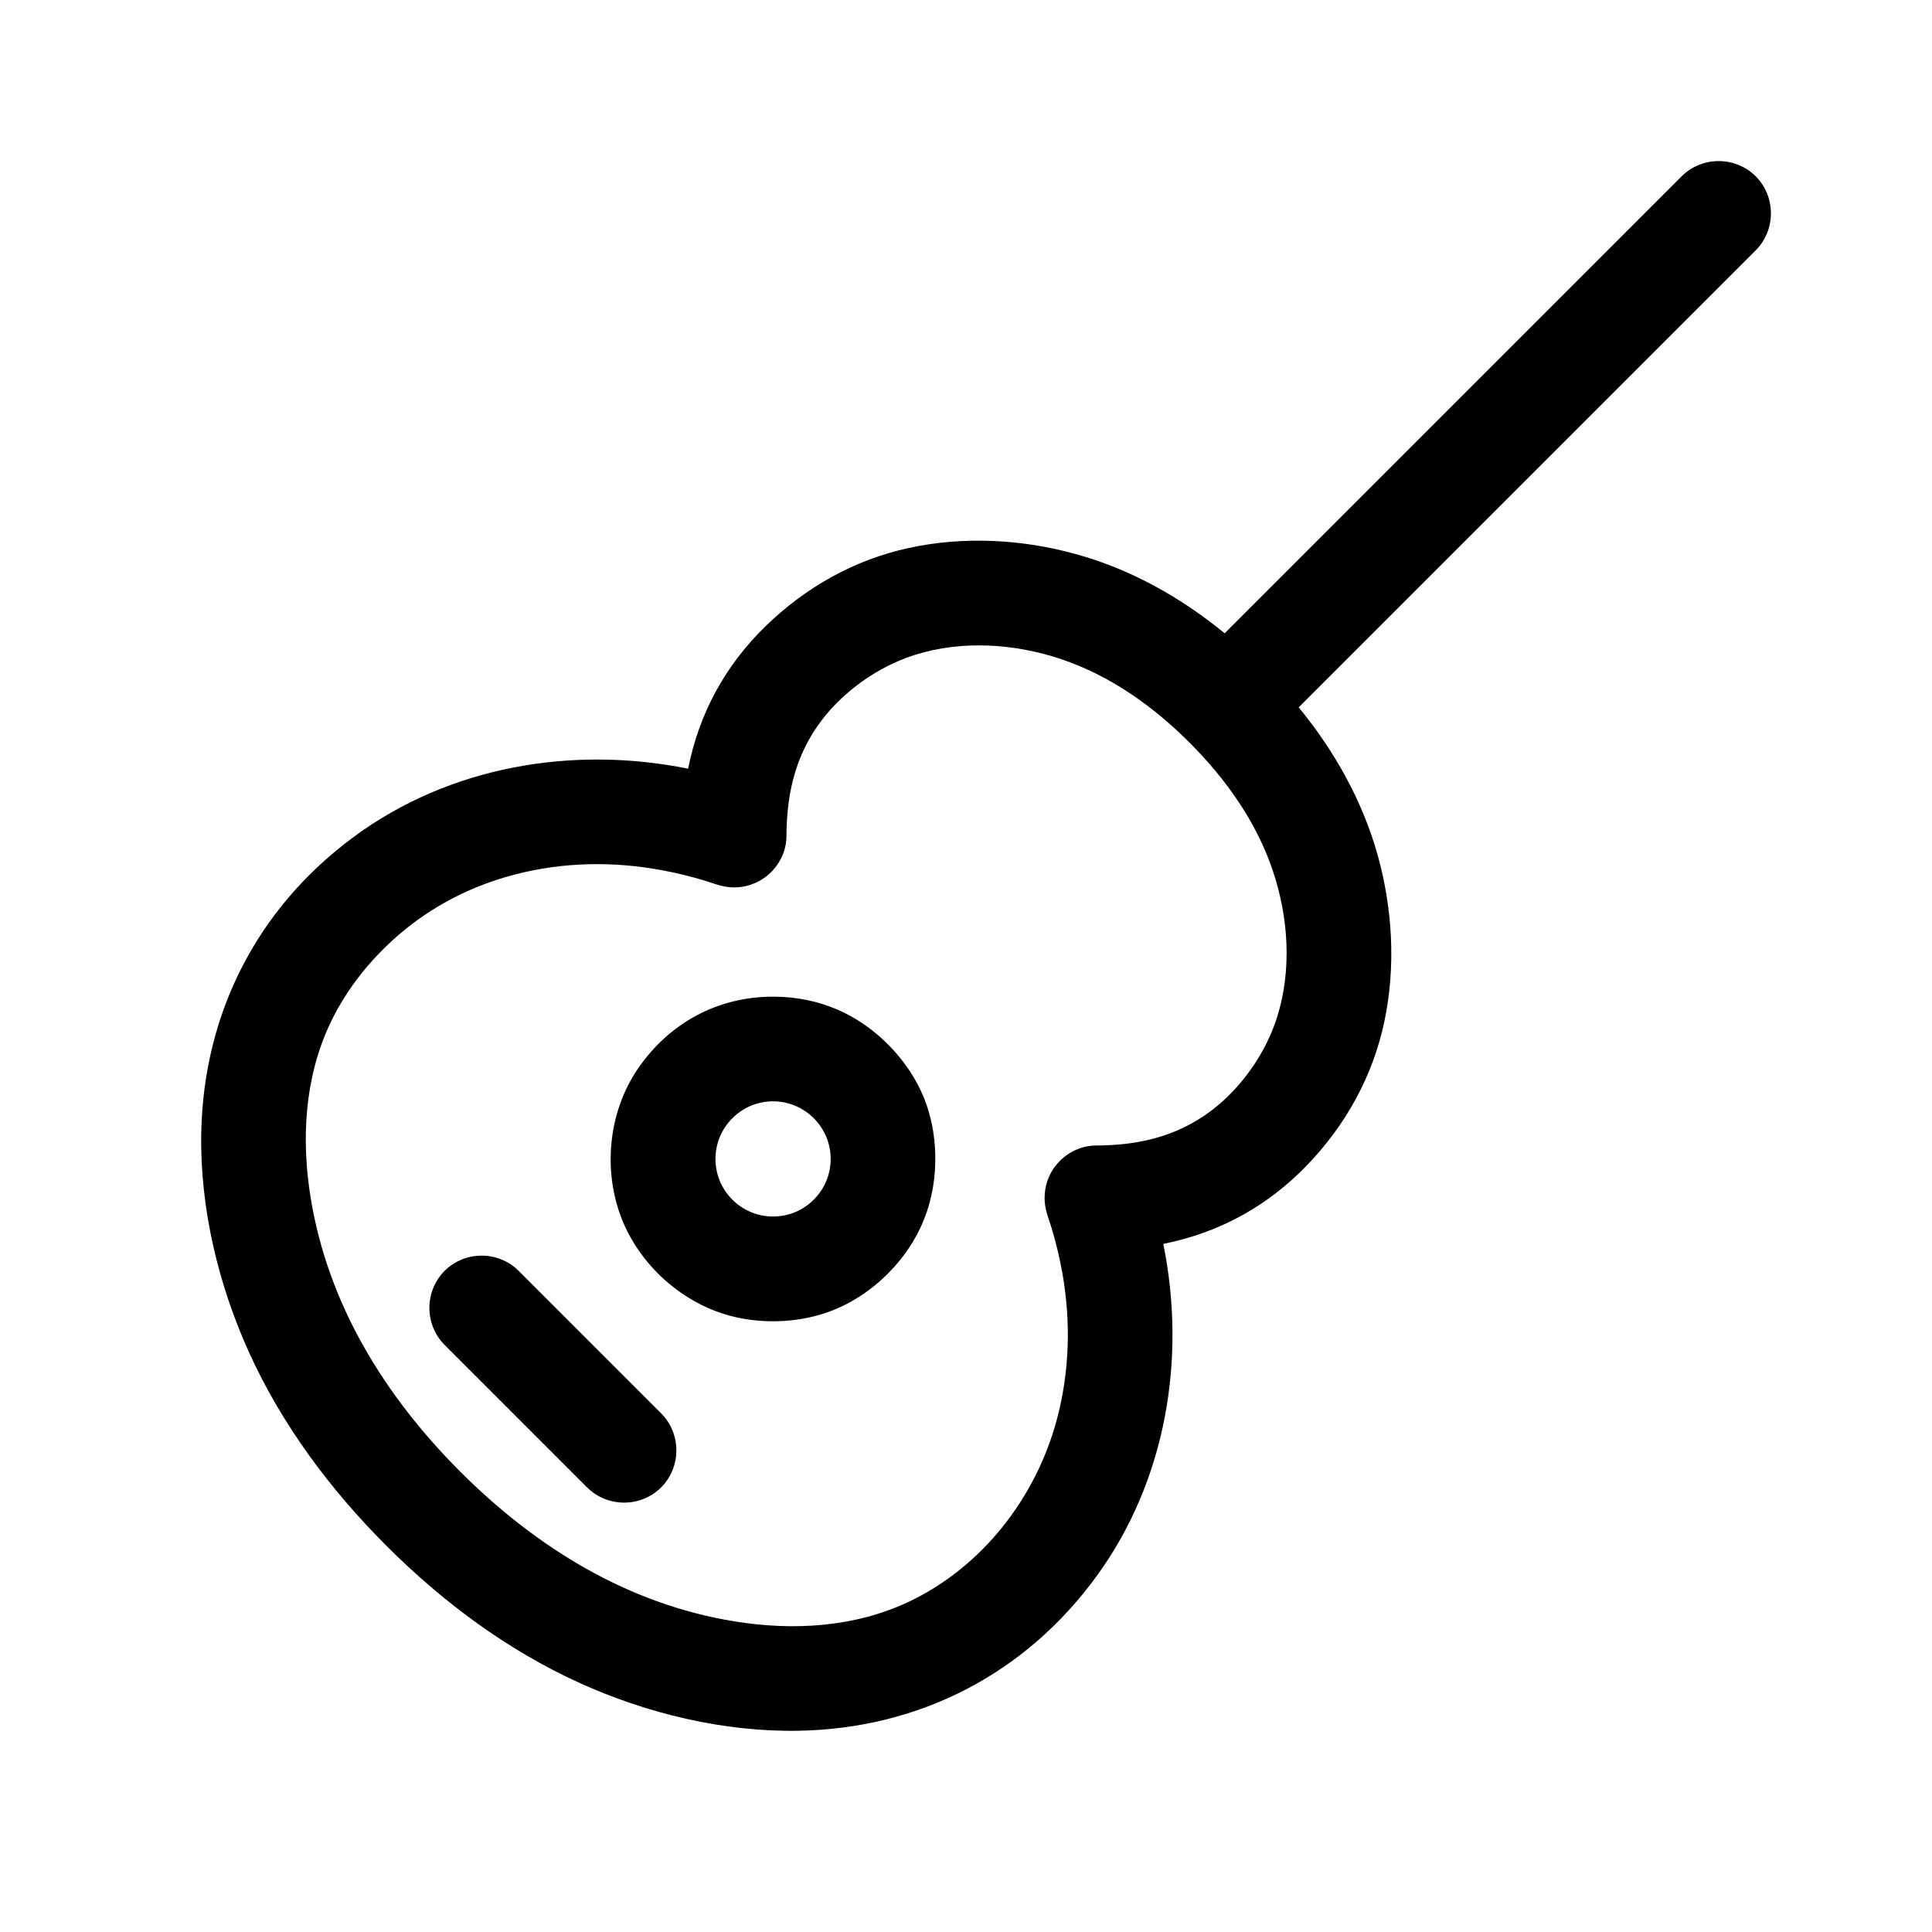
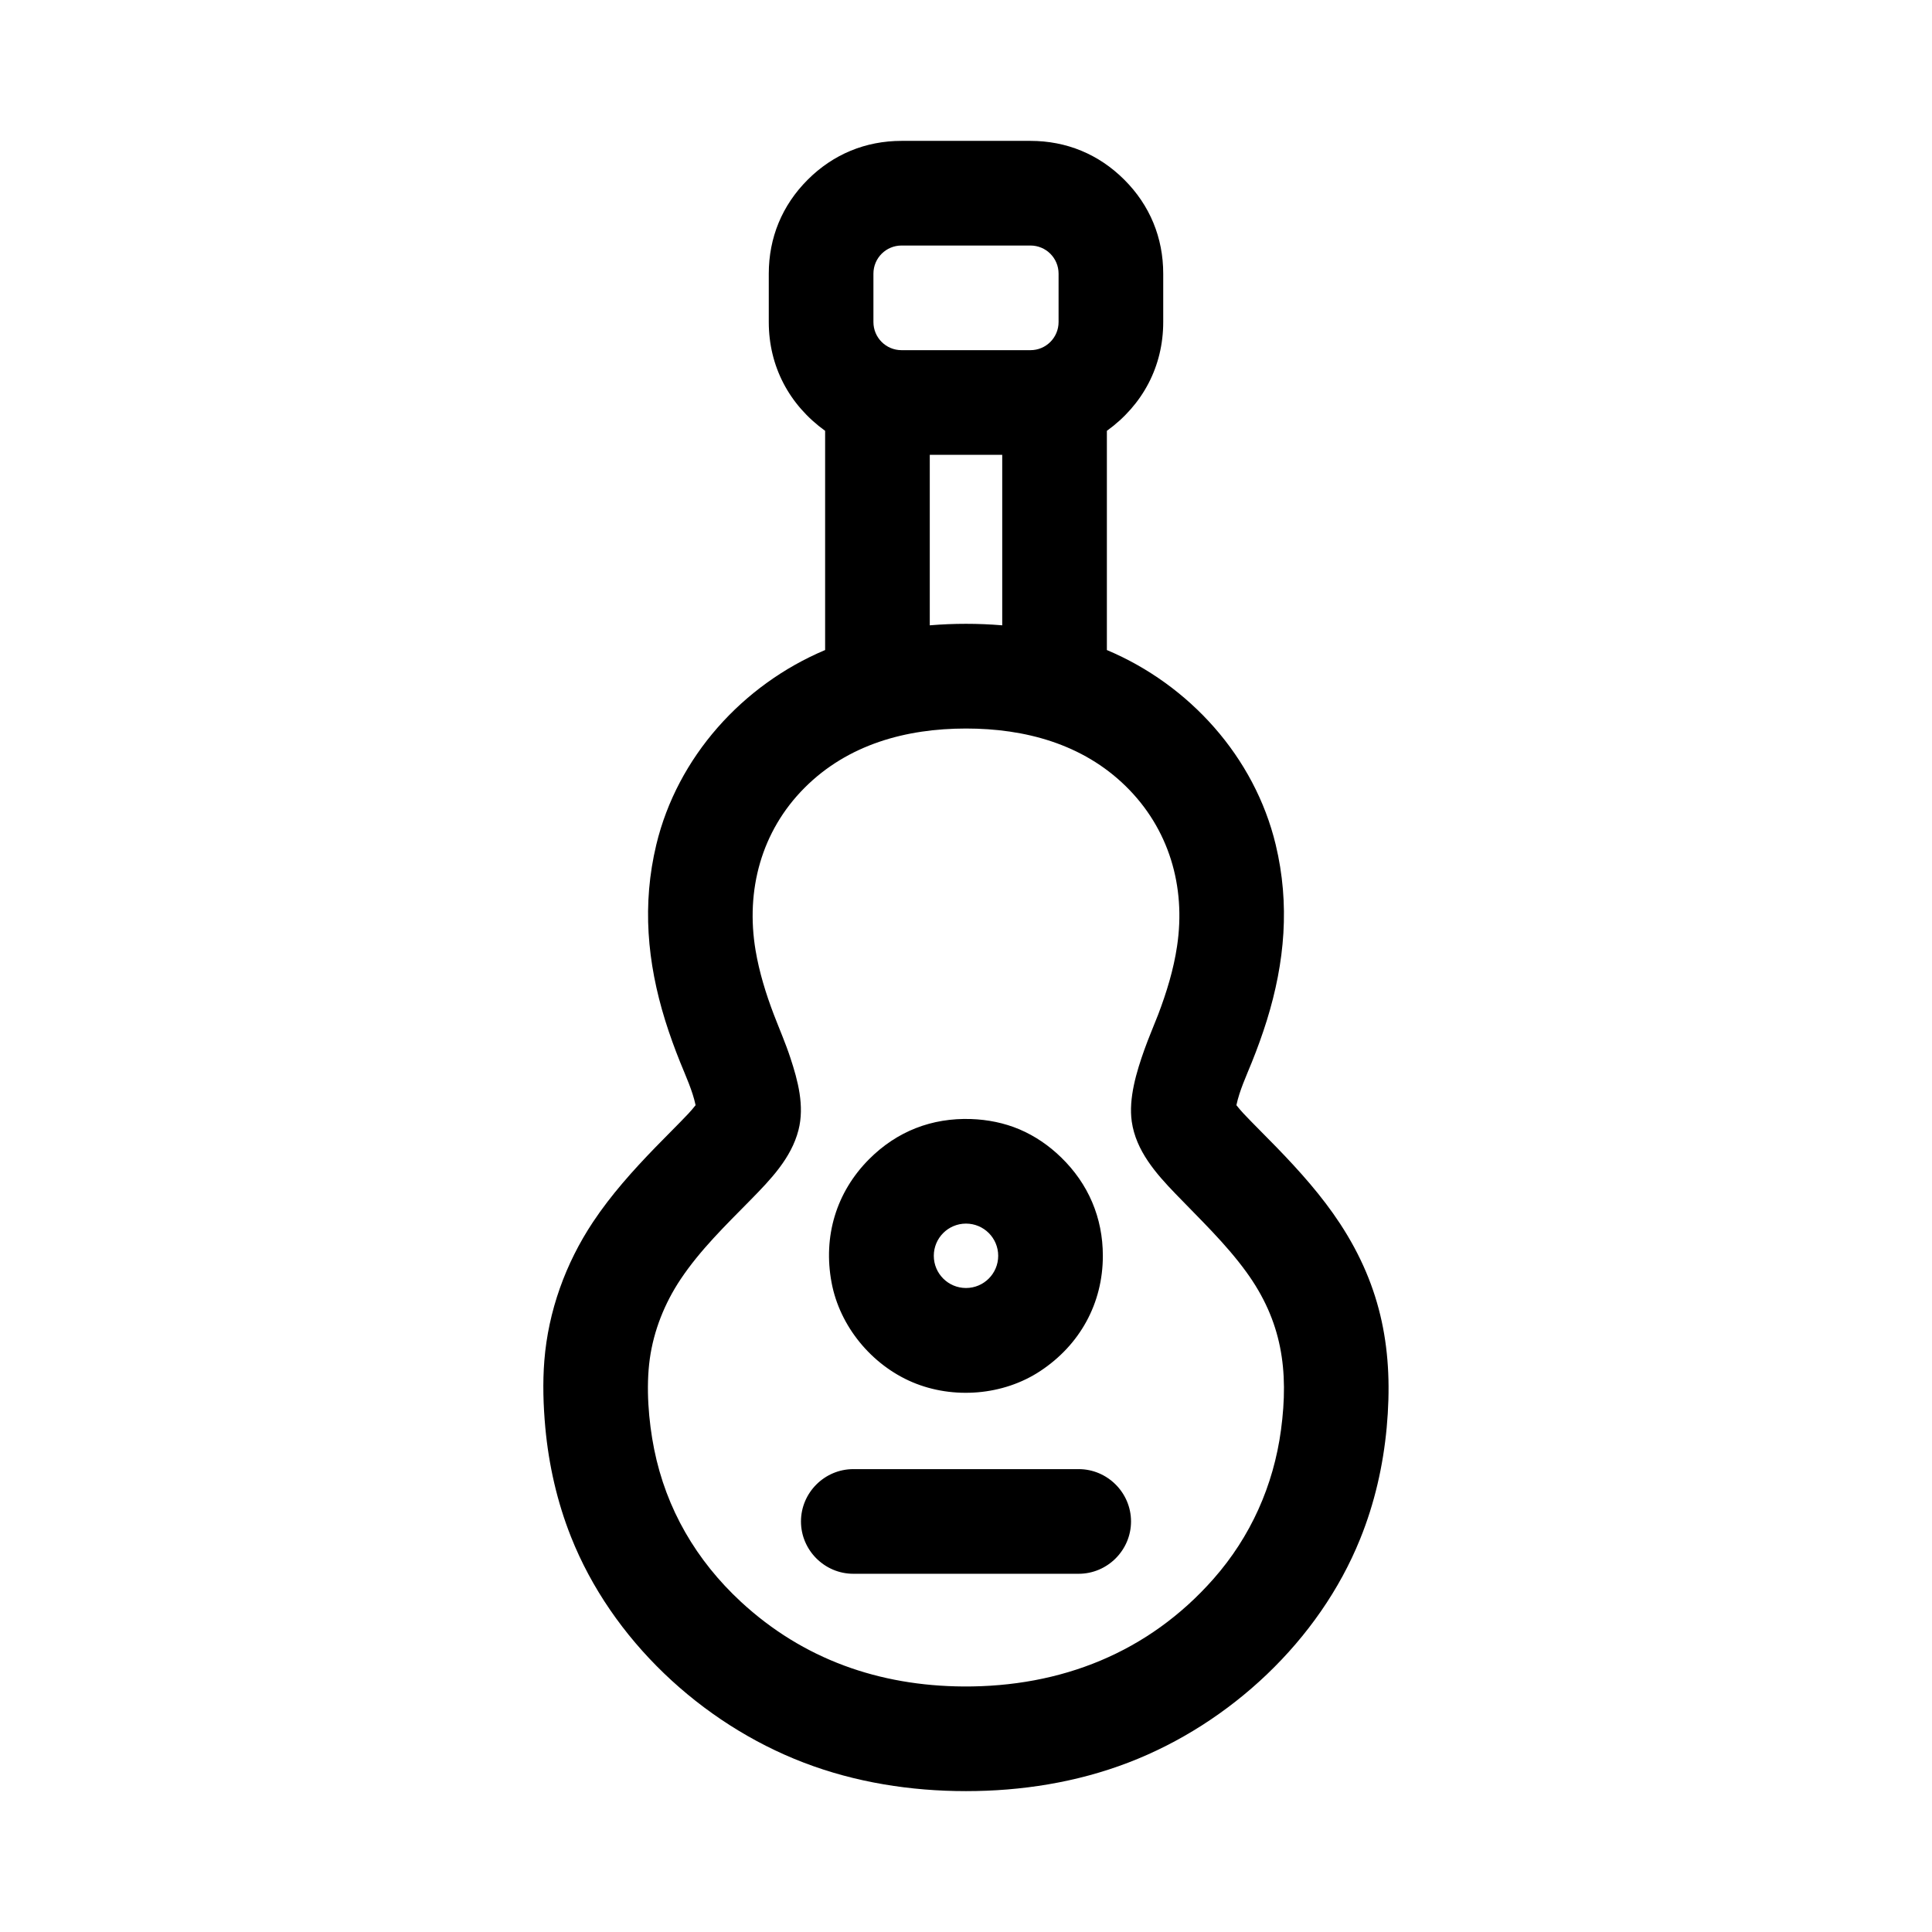
<svg xmlns="http://www.w3.org/2000/svg" width="24" height="24" viewBox="0 0 24 24" fill="none">
-   <path d="M16.133 8.787l5.677-5.677c.252-.253.252-.667 0-.92-.253-.252-.667-.252-.92 0l-5.677 5.677c-.545-.447-1.17-.798-1.853-.985-.669-.185-1.394-.223-2.074-.074-.677.147-1.28.489-1.776.971-.501.487-.826 1.084-.962 1.77-1.432-.29-2.96-.032-4.148.843-1.202.884-1.872 2.193-1.9 3.683-.017.931.212 1.885.596 2.73.409.899 1.007 1.7 1.703 2.396.696.696 1.497 1.294 2.396 1.703.845.384 1.799.613 2.73.596 1.5-.028 2.817-.709 3.7-1.924.862-1.185 1.114-2.702.826-4.124.698-.139 1.3-.471 1.792-.984.478-.499.813-1.105.955-1.783.143-.681.101-1.405-.087-2.073-.19-.672-.537-1.288-.978-1.825zm-1.357.437c.452.452.833.987 1.037 1.597.193.576.236 1.226.053 1.81-.109.343-.298.656-.544.918-.245.262-.547.457-.889.565-.176.056-.359.089-.542.104-.066.006-.132.009-.197.011-.059.001-.117-.001-.176.009-.219.037-.409.189-.493.395-.051.125-.062.264-.032.394.019.082.05.16.074.24.053.178.096.359.129.541.108.606.092 1.232-.068 1.828-.26.971-.93 1.835-1.848 2.266-.673.315-1.432.357-2.158.239-1.326-.215-2.464-.92-3.404-1.859-.939-.94-1.644-2.078-1.859-3.404-.118-.726-.076-1.485.239-2.158.217-.461.55-.863.945-1.182.396-.32.859-.546 1.351-.674.597-.156 1.222-.167 1.828-.054.172.032.343.073.511.123.078.023.154.053.233.072.134.033.276.022.403-.031.202-.083.351-.267.391-.481.011-.062.01-.124.011-.187.002-.065.005-.131.011-.197.015-.183.048-.366.104-.542.108-.342.303-.644.565-.889.262-.246.575-.435.918-.544.584-.183 1.234-.14 1.81.053.61.204 1.145.585 1.597 1.037zm-3.747 6.598c-.24.239-.532.422-.858.514-.32.09-.667.101-.992.035-.64-.13-1.204-.61-1.449-1.214-.245-.606-.176-1.341.194-1.881.39-.569.99-.895 1.679-.895.575 0 1.074.219 1.469.635.171.181.311.39.405.62.089.222.135.459.141.698.015.574-.183 1.081-.589 1.488zm-.92-.92c.28-.279.28-.731 0-1.011-.28-.28-.732-.28-1.011 0-.28.279-.28.732-.001 1.011.28.28.733.28 1.012 0zm-1.896 2.655-1.77-1.77c-.253-.252-.667-.252-.92 0-.252.253-.252.667 0 .92l1.77 1.77c.253.252.667.252.92 0 .252-.253.252-.667 0-.92z" fill="currentColor" fill-rule="evenodd" />
+   <path d="M11.2 1.75h1.6c.448 0 .85.166 1.167.483.317.317.483.719.483 1.167v.6c0 .551-.254 1.03-.7 1.352v2.723c1.026.432 1.835 1.329 2.097 2.417.178.742.114 1.461-.11 2.184-.055.176-.118.35-.187.521-.07.174-.152.349-.191.532.056.072.12.138.184.203.104.108.211.212.315.32.285.294.563.604.789.949.521.795.665 1.597.579 2.533-.044.474-.151.943-.33 1.384-.509 1.261-1.615 2.293-2.878 2.777-.643.247-1.331.355-2.018.355-.687 0-1.375-.108-2.018-.355-1.273-.488-2.384-1.53-2.889-2.804-.172-.433-.276-.892-.319-1.357-.025-.276-.034-.555-.012-.832.049-.614.263-1.208.604-1.721.224-.337.496-.64.776-.929.104-.108.211-.212.315-.32.064-.065.128-.131.184-.203-.039-.183-.121-.358-.191-.532-.069-.171-.132-.345-.187-.521-.224-.723-.288-1.442-.11-2.184.262-1.088 1.071-1.985 2.097-2.417v-2.723c-.446-.322-.7-.801-.7-1.352v-.6c0-.448.166-.85.483-1.167.317-.317.719-.483 1.167-.483zm0 1.3c-.194 0-.35.156-.35.35v.6c0 .194.156.35.35.35h1.6c.194 0 .35-.156.35-.35v-.6c0-.194-.156-.35-.35-.35zm.35 2.6h.9v2.118c-.299-.025-.601-.025-.9 0zm.45 3.4c.733 0 1.447.191 1.983.715.539.527.75 1.248.639 1.988-.043.291-.13.574-.234.848-.057.147-.12.292-.173.441-.096.27-.197.6-.156.89.052.363.3.645.545.899.302.314.619.614.876.967.446.612.532 1.228.433 1.965-.093.692-.377 1.327-.839 1.851-.808.916-1.896 1.343-3.106 1.336-1.046-.007-1.991-.337-2.764-1.052-.554-.513-.929-1.153-1.078-1.896-.07-.35-.103-.768-.054-1.122.049-.352.184-.69.381-.986.244-.366.563-.675.87-.987.246-.251.506-.518.596-.869.077-.299-.007-.614-.101-.898-.06-.183-.137-.359-.206-.539-.098-.257-.18-.523-.226-.795-.125-.745.07-1.48.609-2.02.538-.539 1.261-.736 2.005-.736zm1.7 6.55c0 .591-.285 1.107-.778 1.432-.46.304-1.081.353-1.588.138-.508-.216-.903-.695-1.004-1.238-.107-.571.057-1.123.468-1.534.345-.345.777-.513 1.264-.497.207.007.413.048.604.129.192.082.365.201.514.346.34.329.52.751.52 1.224zm-1.3 0c0-.221-.179-.4-.4-.4-.221 0-.4.179-.4.4 0 .221.179.4.4.4.221 0 .4-.179.4-.4zm1 2.65c.357 0 .65.293.65.65 0 .357-.293.65-.65.65h-2.8c-.357 0-.65-.293-.65-.65 0-.357.293-.65.65-.65z" fill="currentColor" fill-rule="evenodd" />
</svg>
